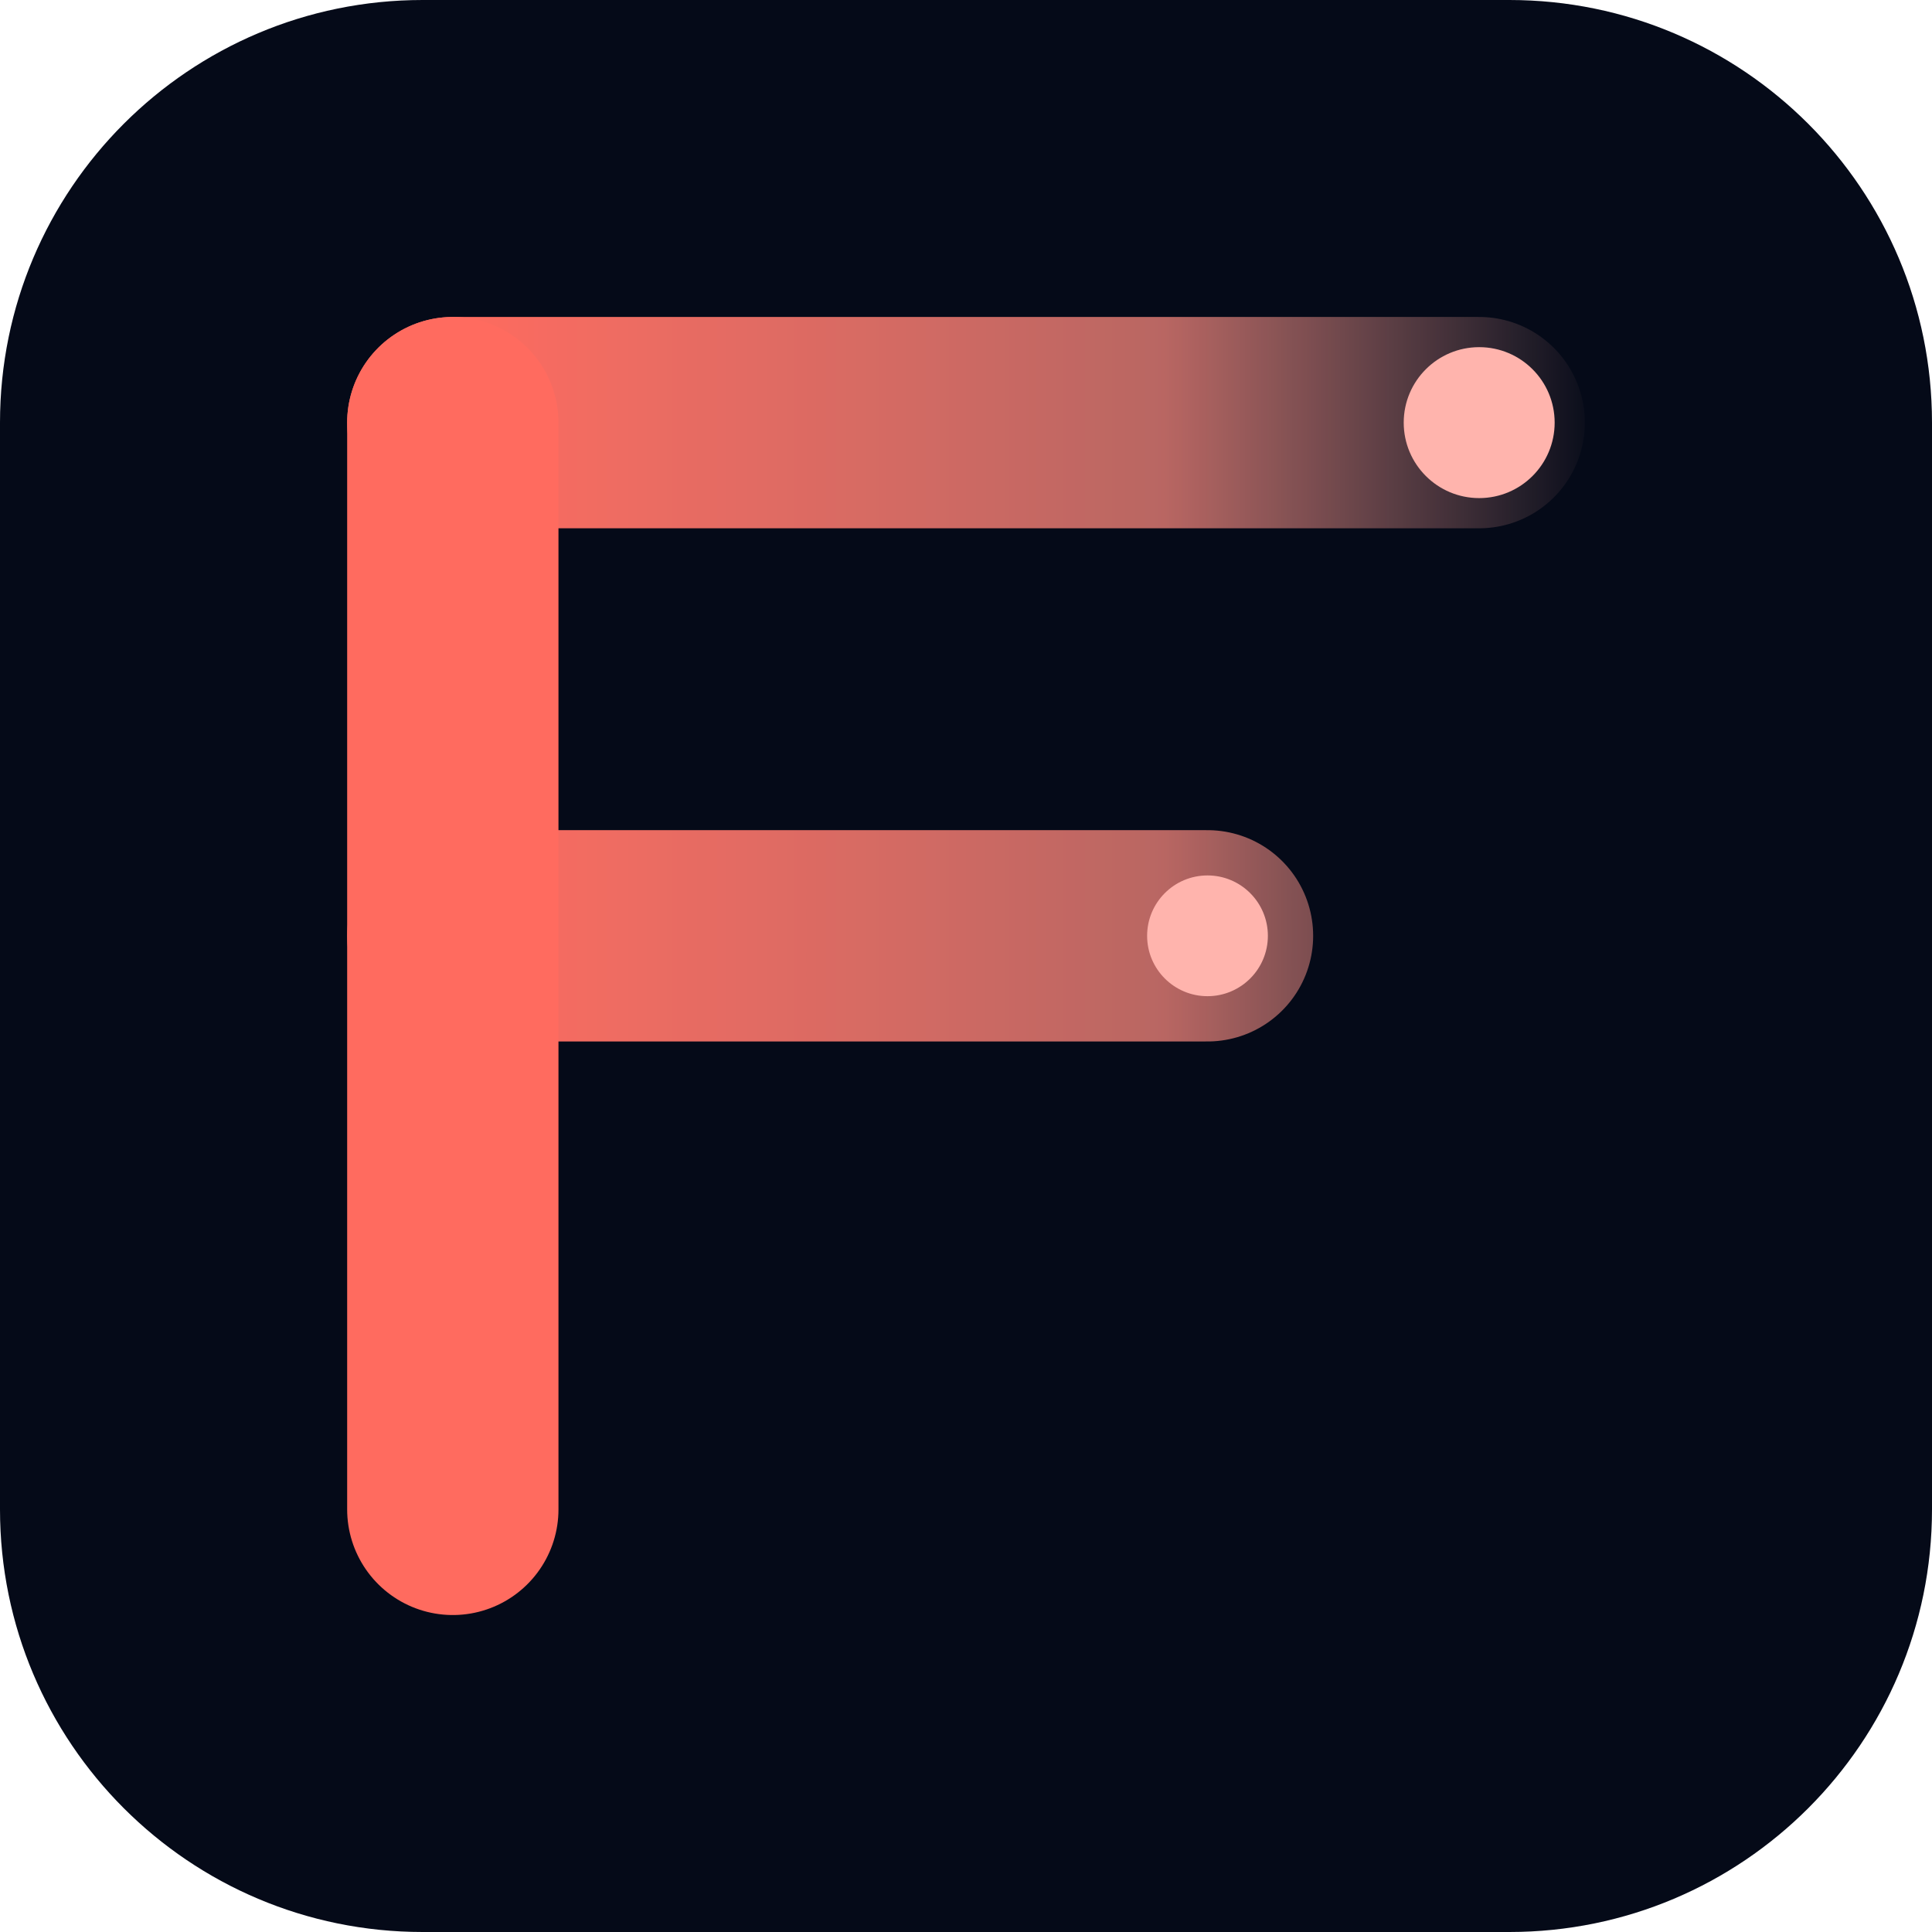
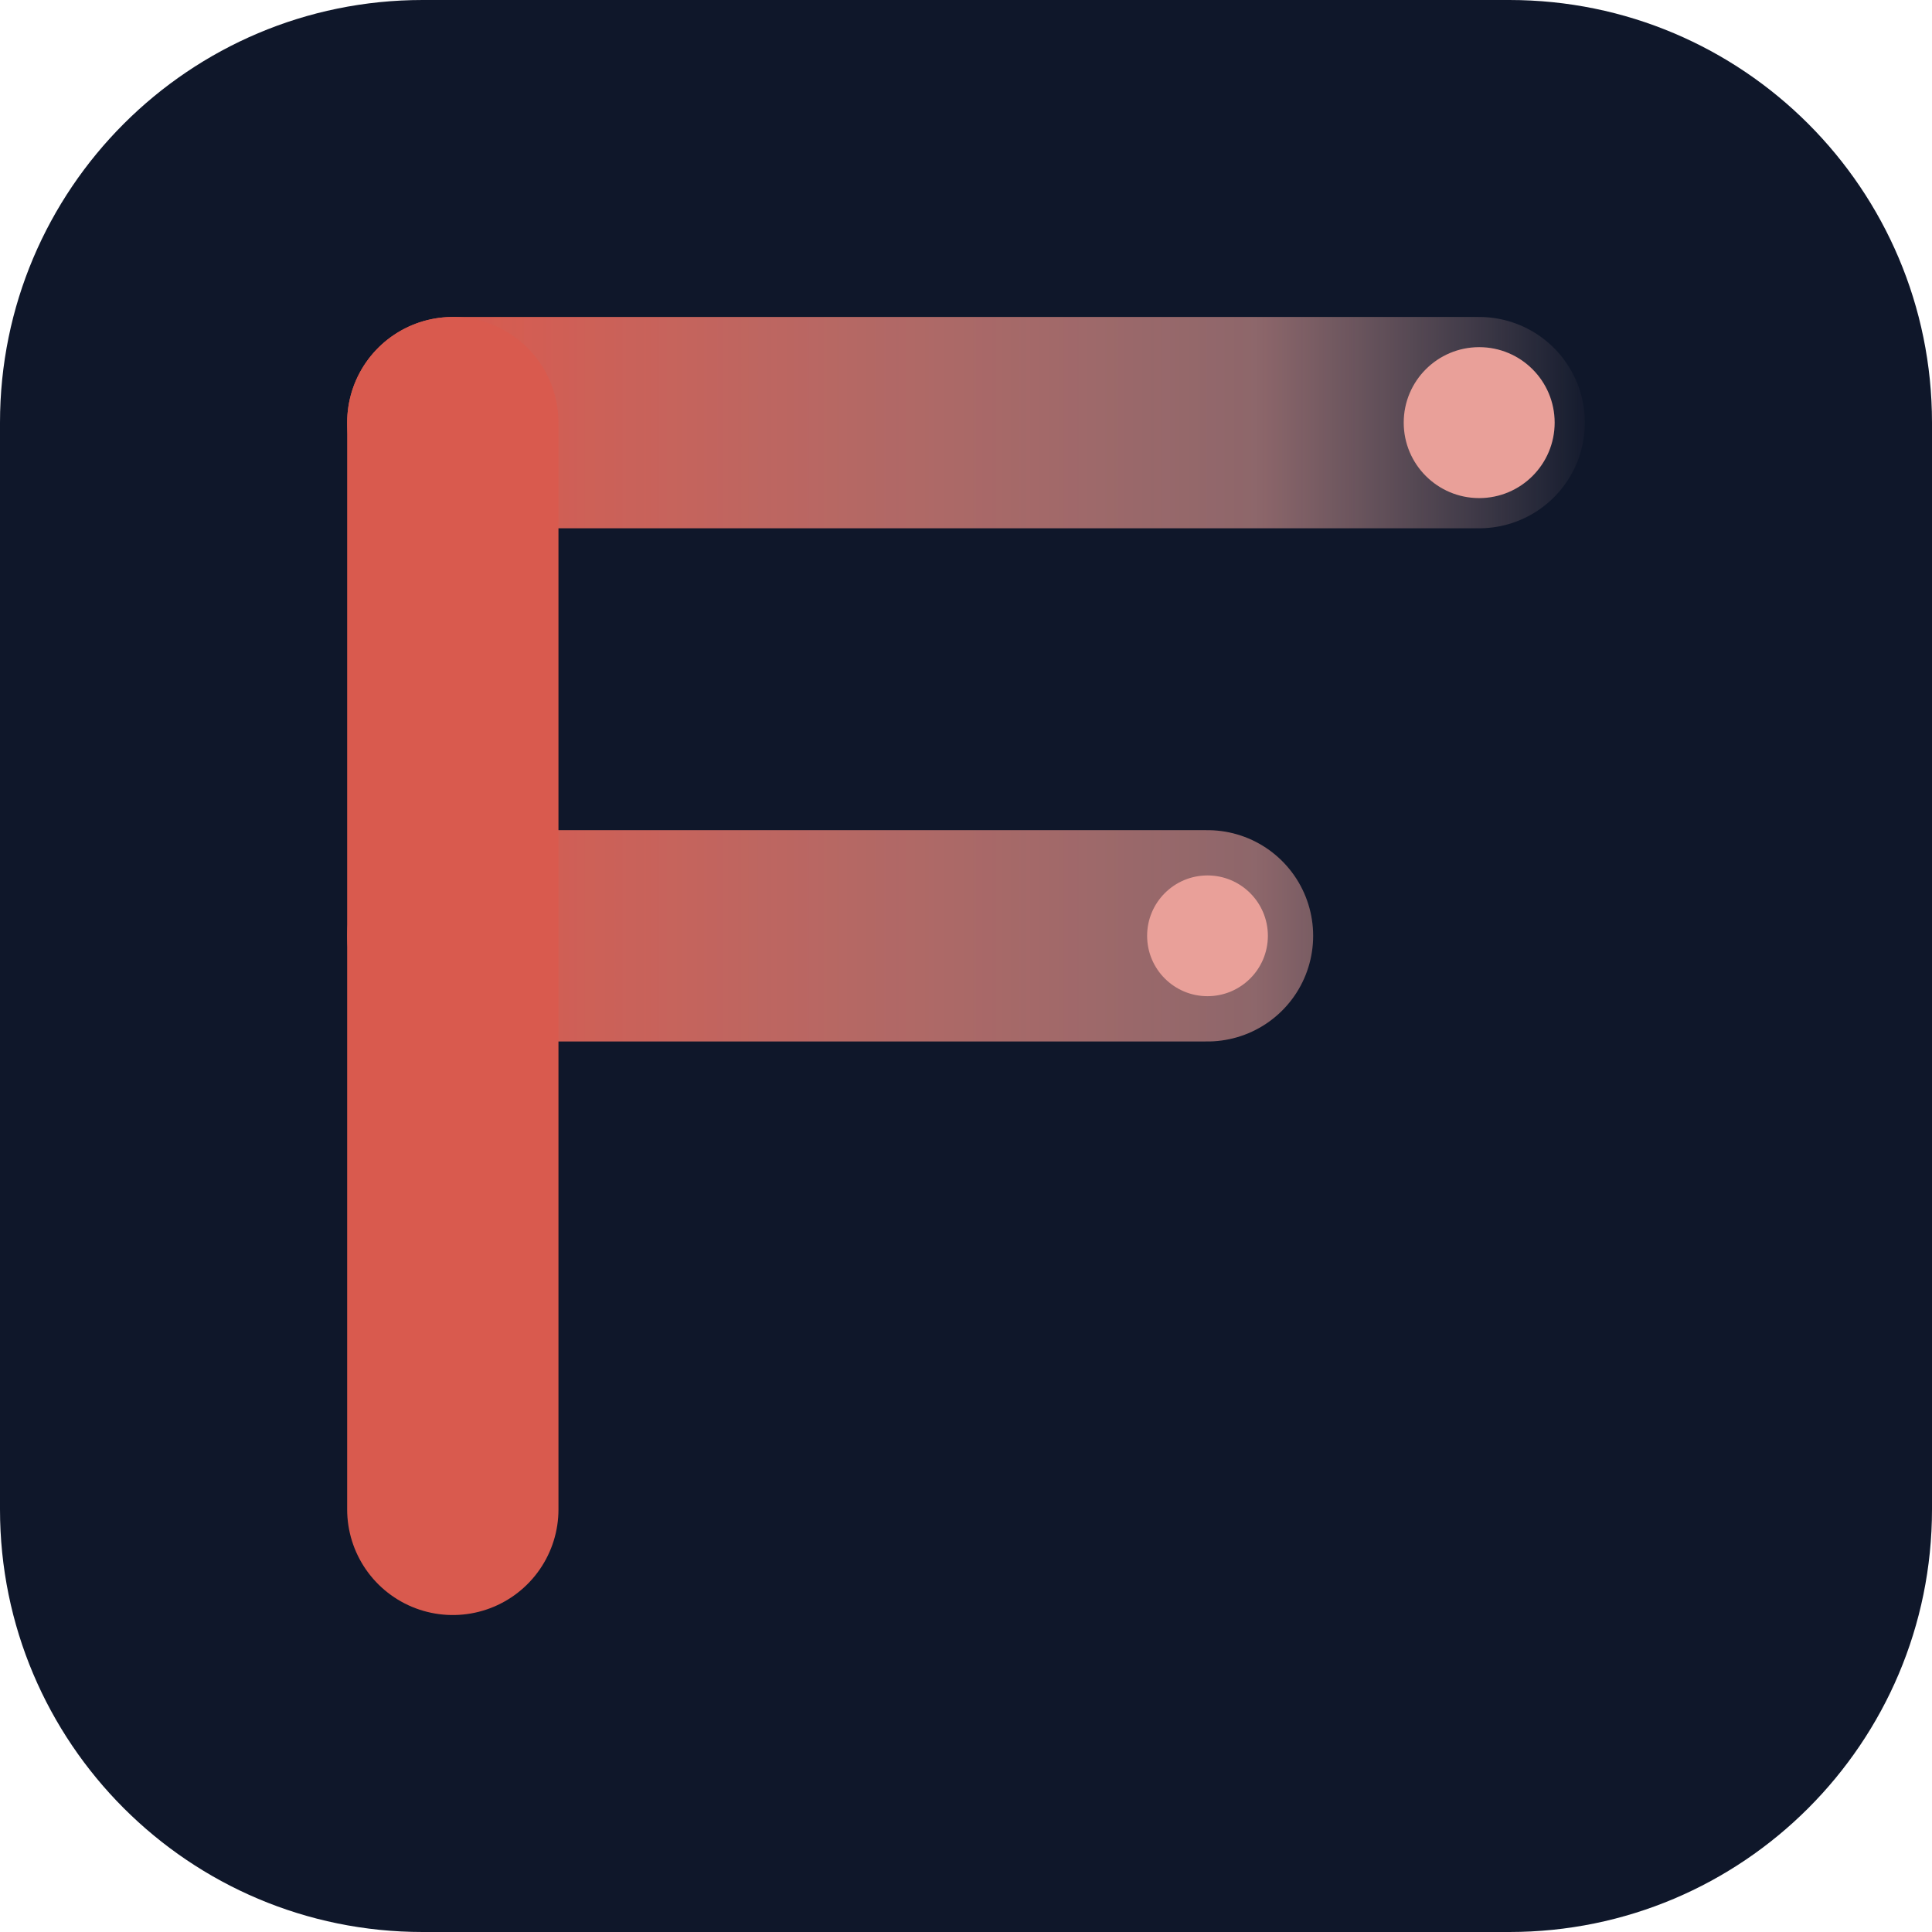
<svg xmlns="http://www.w3.org/2000/svg" width="64" height="64" viewBox="0 0 64 64" fill="none">
-   <rect width="64" height="64" rx="14" fill="#050A18" />
+   <rect width="64" height="64" rx="14" fill="#0F172A" />
  <path d="M15 14H49" stroke="url(#fppLine)" stroke-width="7" stroke-linecap="round" />
  <path d="M15 31H40" stroke="url(#fppLine)" stroke-width="7" stroke-linecap="round" />
-   <path d="M15 14V50" stroke="#FF6B5F" stroke-width="7" stroke-linecap="round" />
-   <circle cx="49" cy="14" r="2.5" fill="#FFB4AD" />
-   <circle cx="40" cy="31" r="2" fill="#FFB4AD" />
+   <path d="M15 14V50" stroke="#D95A4E" stroke-width="7" stroke-linecap="round" />
+   <circle cx="49" cy="14" r="2.5" fill="#E9A099" />
+   <circle cx="40" cy="31" r="2" fill="#E9A099" />
  <defs>
    <linearGradient id="fppLine" x1="15" y1="14" x2="53" y2="14" gradientUnits="userSpaceOnUse">
-       <stop stop-color="#FF6B5F" />
-       <stop offset="0.62" stop-color="#FF8A7F" stop-opacity="0.72" />
-       <stop offset="1" stop-color="#FFB4AD" stop-opacity="0" />
+       <stop stop-color="#D95A4E" />
+       <stop offset="0.7" stop-color="#E9A099" stop-opacity="0.58" />
+       <stop offset="1" stop-color="#F8CBC6" stop-opacity="0" />
    </linearGradient>
  </defs>
</svg>
